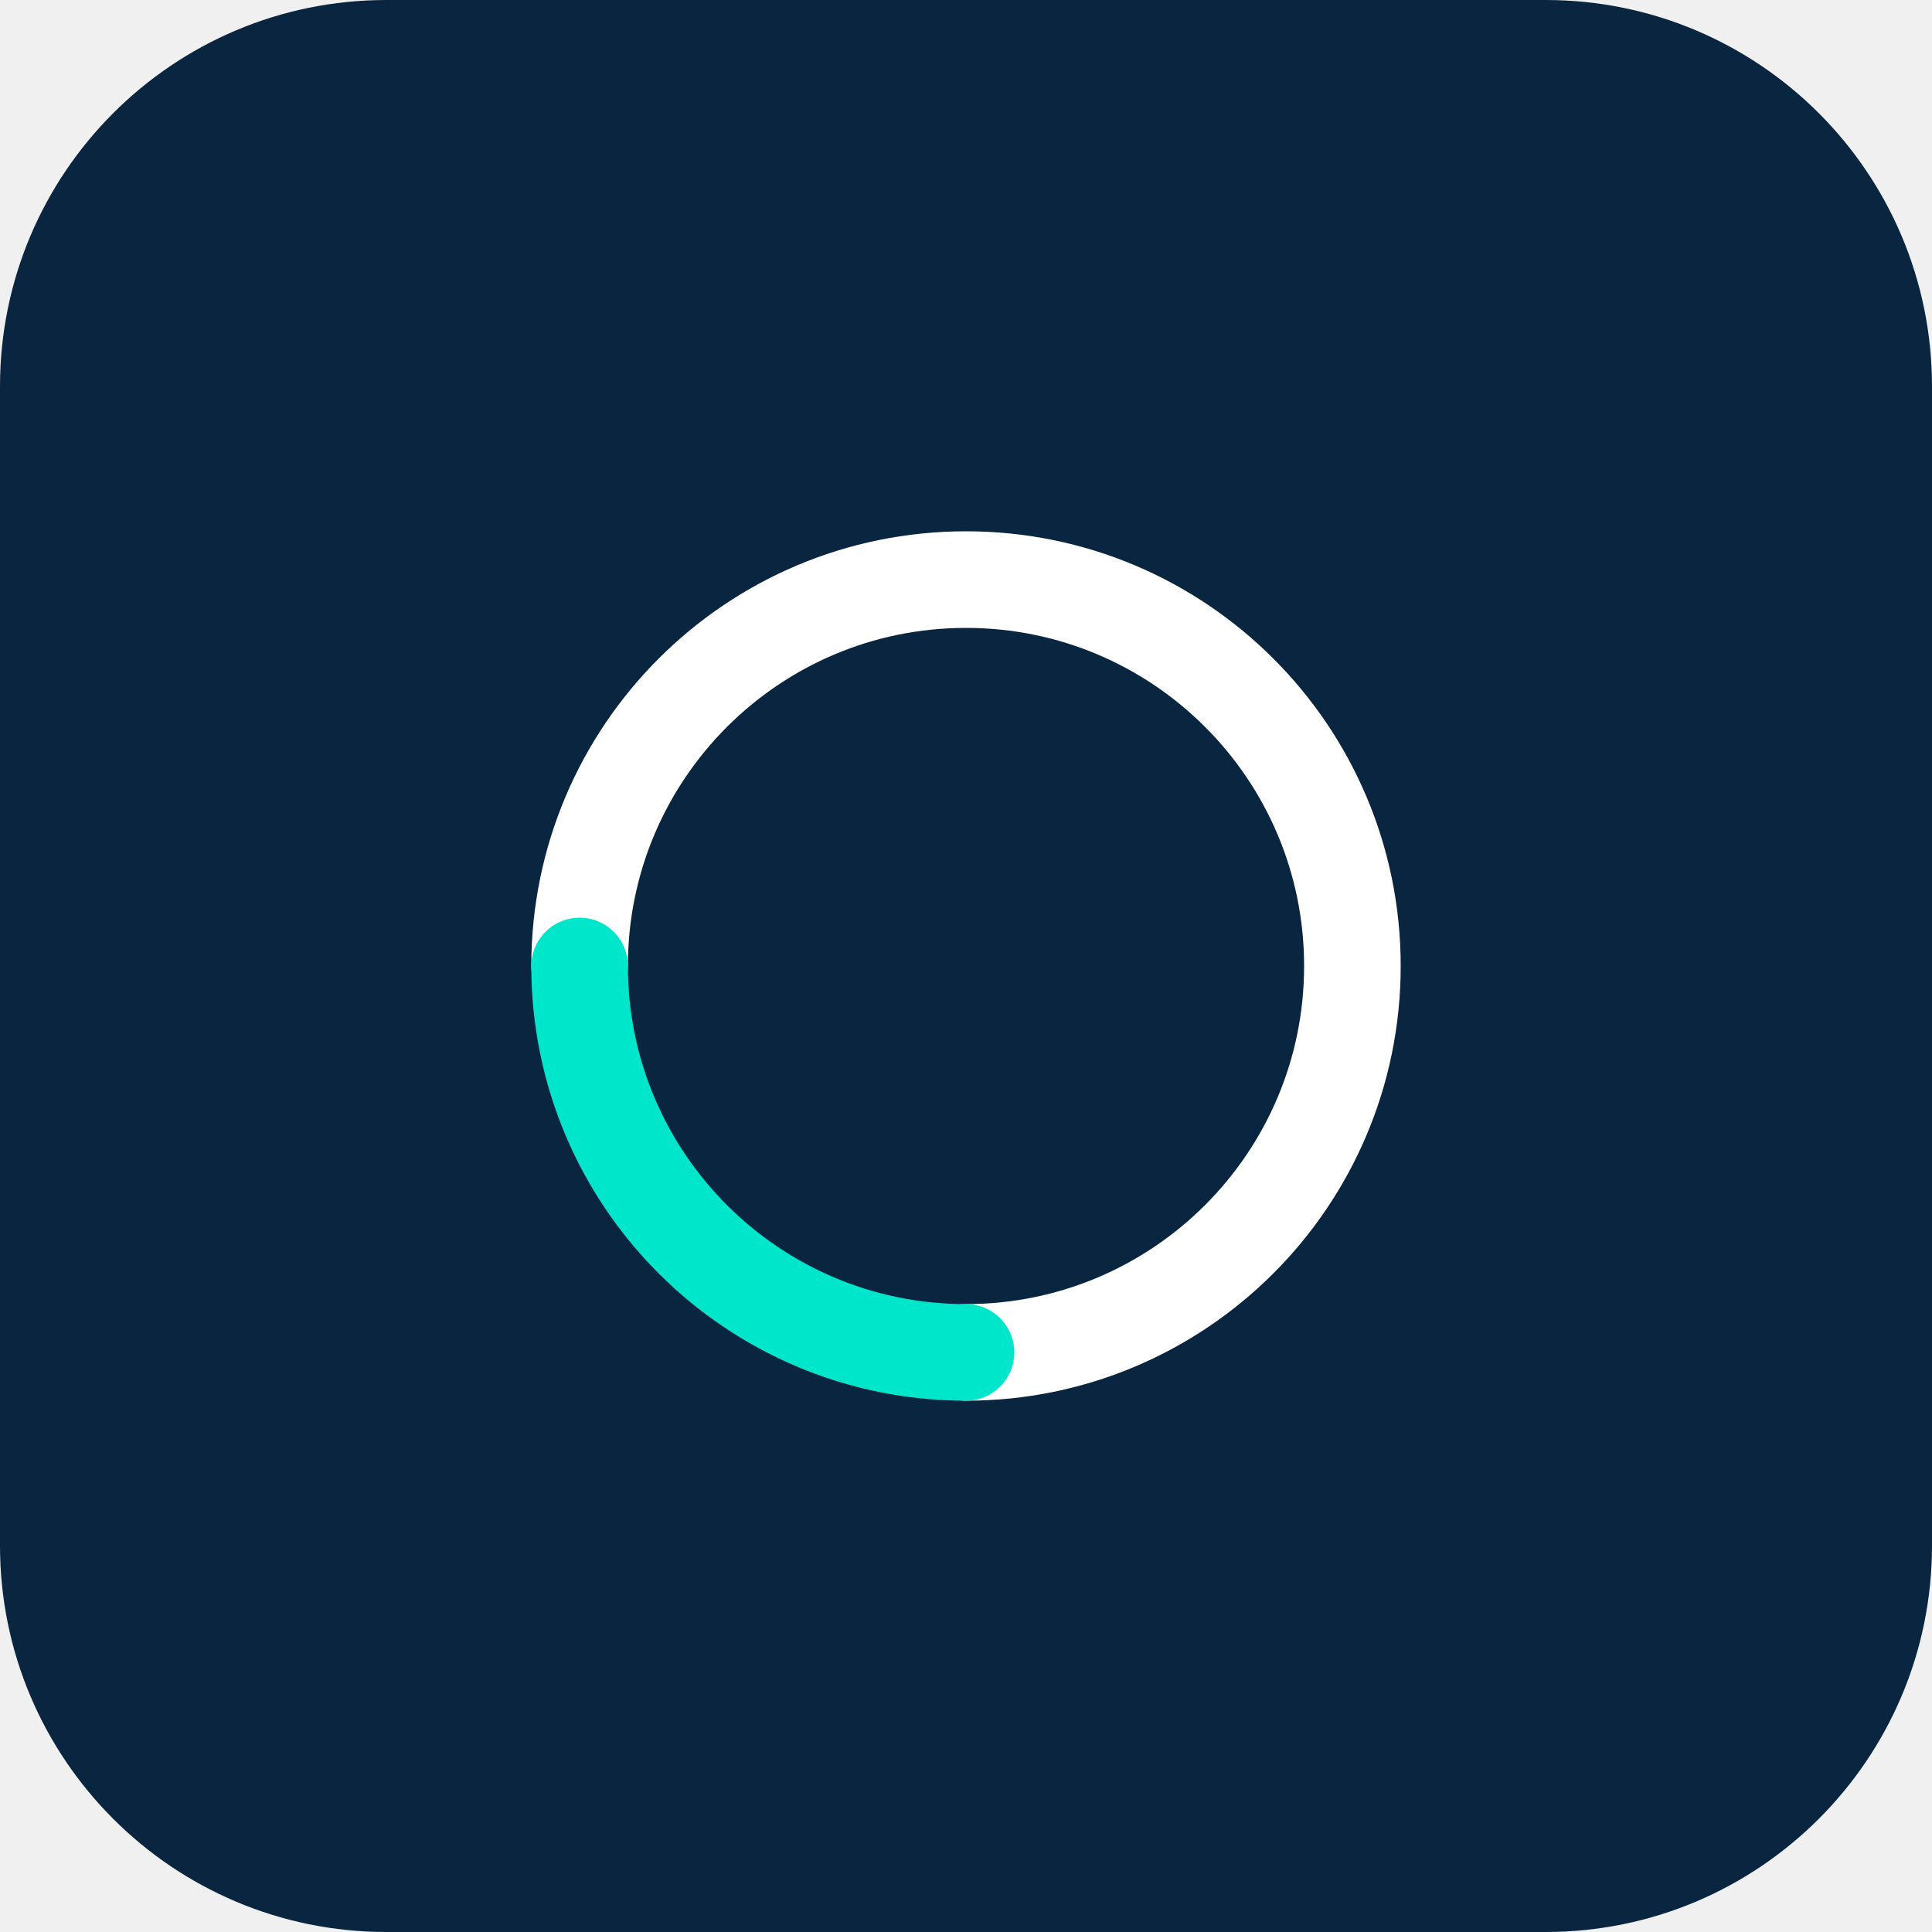
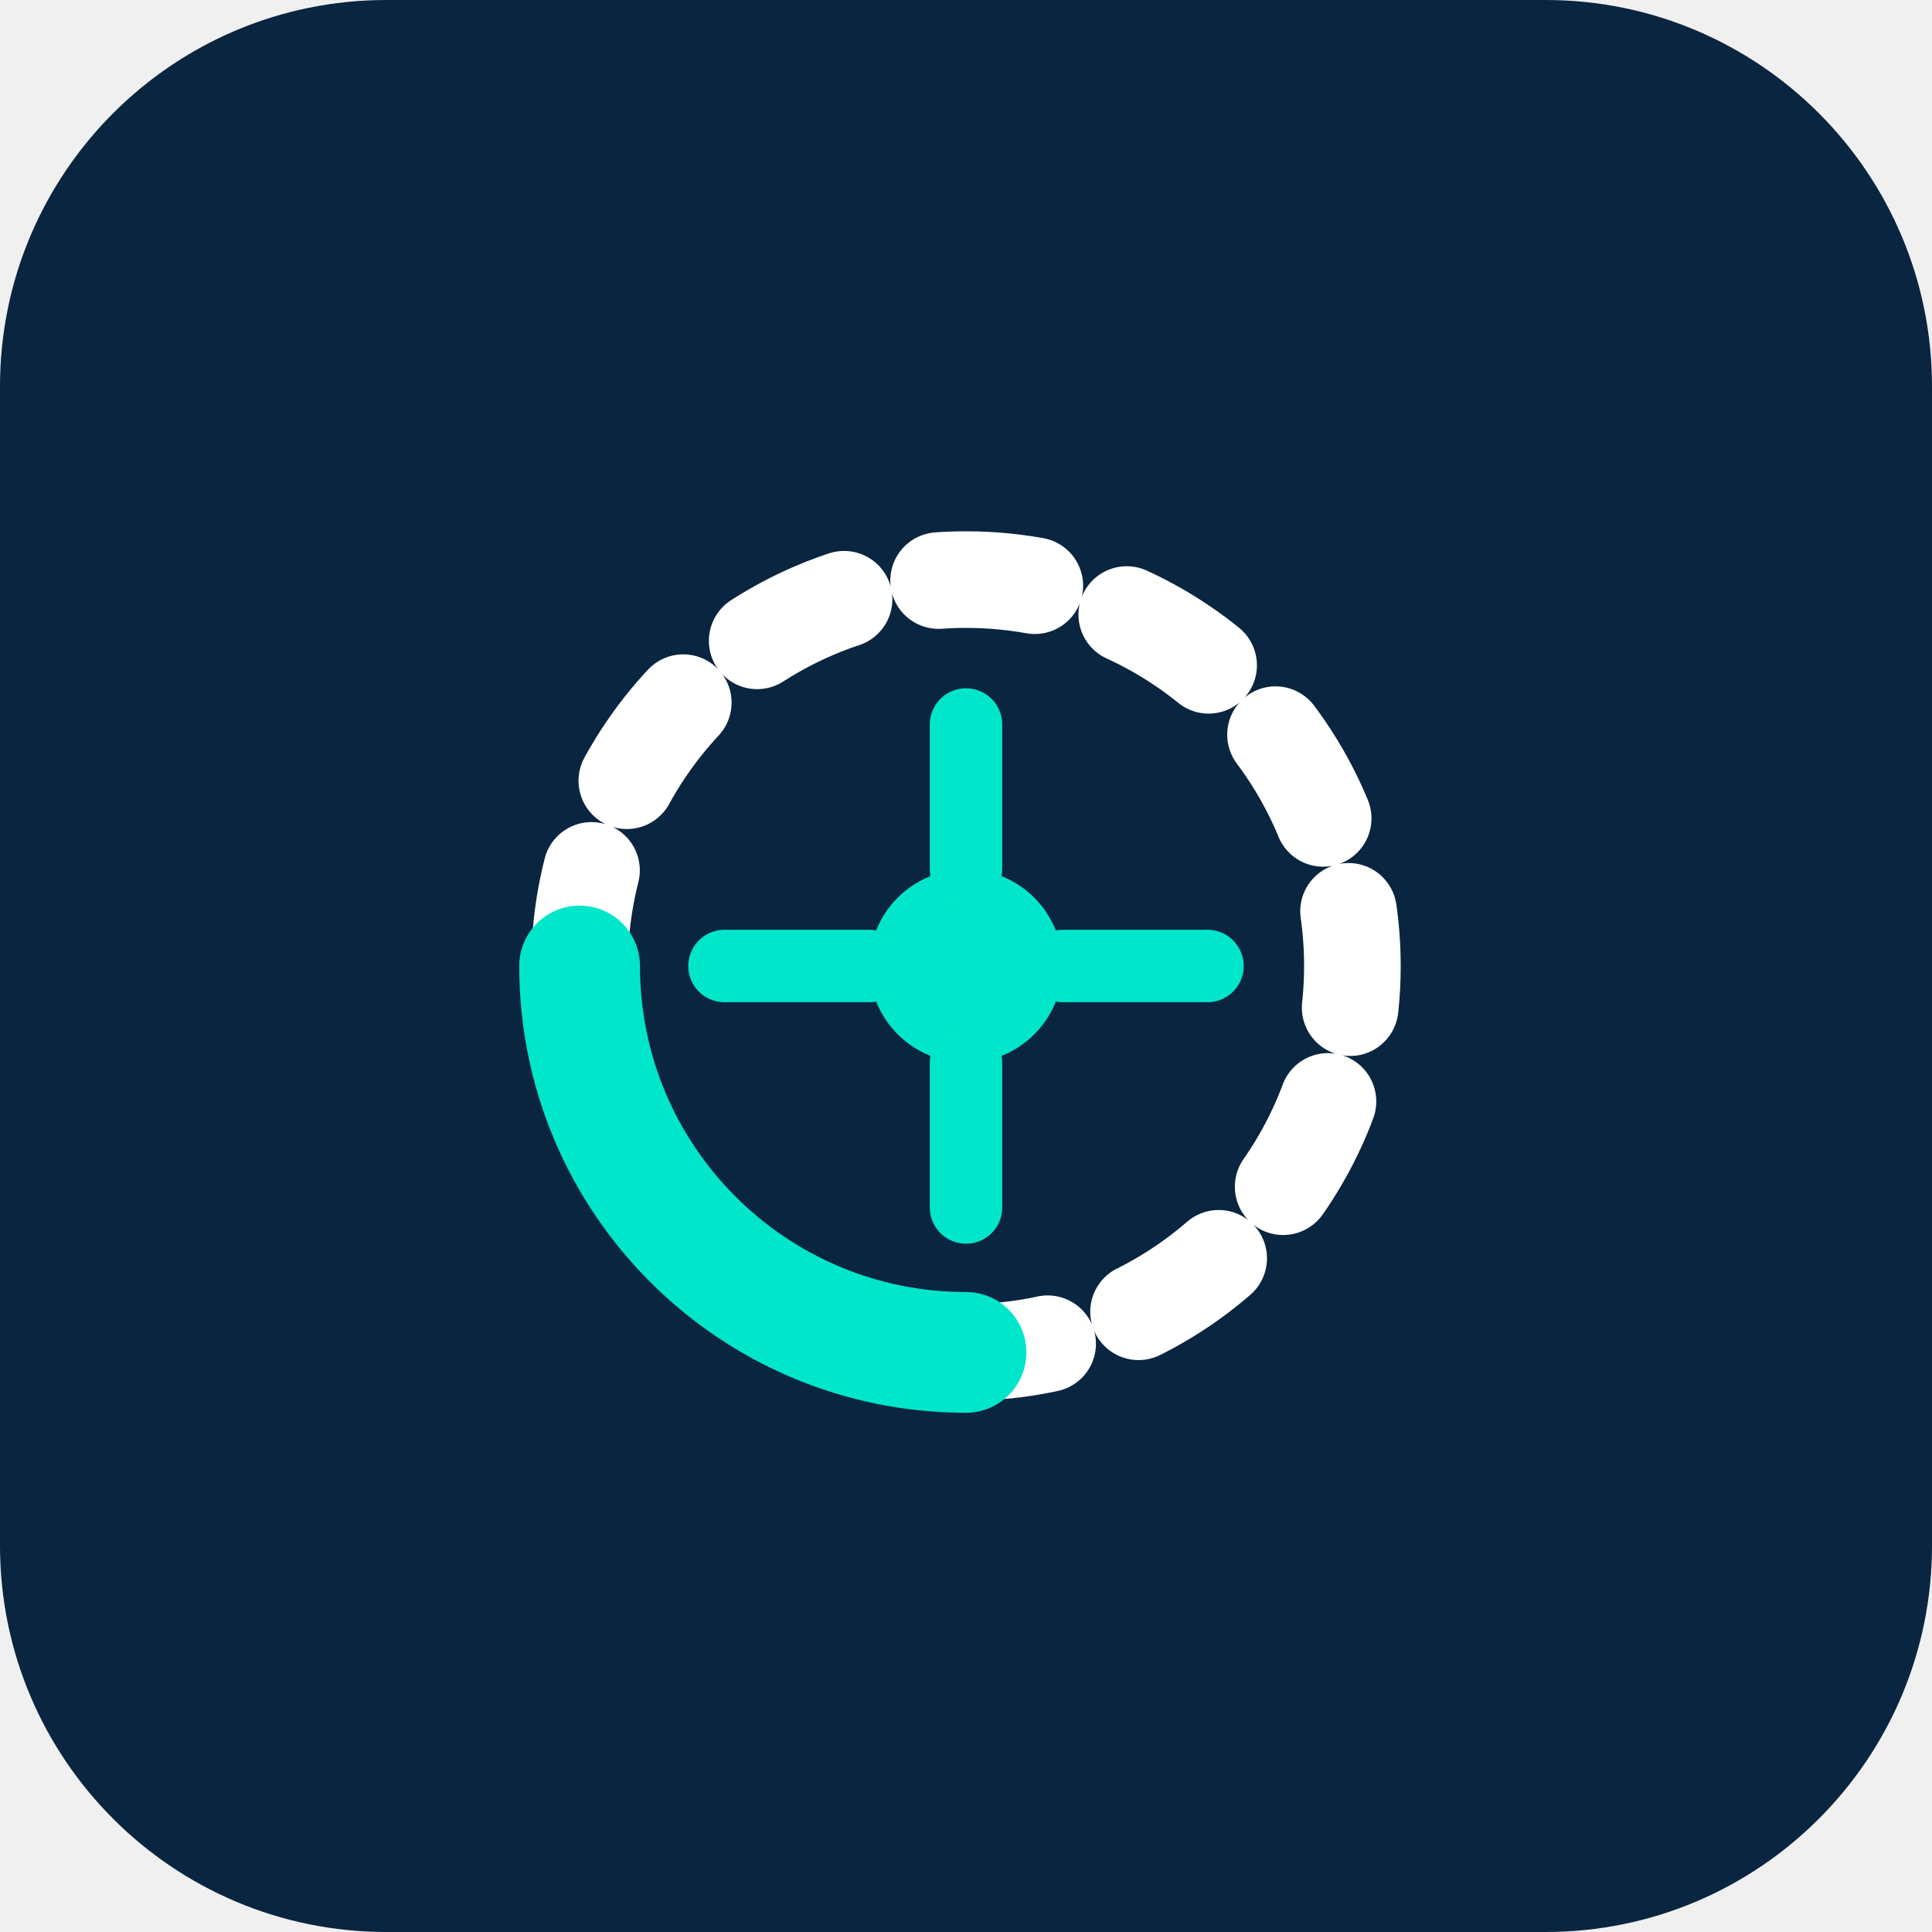
<svg xmlns="http://www.w3.org/2000/svg" width="40" height="40" viewBox="0 0 40 40" fill="none">
  <rect width="40" height="40" rx="8" fill="#0A2540" />
-   <path d="M12 20C12 15.582 15.582 12 20 12C24.418 12 28 15.582 28 20C28 24.418 24.418 28 20 28" stroke="white" stroke-width="2" stroke-linecap="round" />
-   <path d="M20 28C15.582 28 12 24.418 12 20" stroke="#00E6CA" stroke-width="2" stroke-linecap="round" />
+   <path d="M12 20C12 15.582 15.582 12 20 12C24.418 12 28 15.582 28 20C28 24.418 24.418 28 20 28" stroke="white" stroke-width="2" stroke-linecap="round" stroke-dasharray="2 2" />
+   <path d="M20 28C15.582 28 12 24.418 12 20" stroke="#00E6CA" stroke-width="2.5" stroke-linecap="round" />
+   <circle cx="20" cy="20" r="2" fill="#00E6CA" />
+   <path d="M20 15L20 18" stroke="#00E6CA" stroke-width="1.5" stroke-linecap="round" />
+   <path d="M20 22L20 25" stroke="#00E6CA" stroke-width="1.5" stroke-linecap="round" />
+   <path d="M15 20L18 20" stroke="#00E6CA" stroke-width="1.5" stroke-linecap="round" />
+   <path d="M22 20L25 20" stroke="#00E6CA" stroke-width="1.5" stroke-linecap="round" />
</svg>
